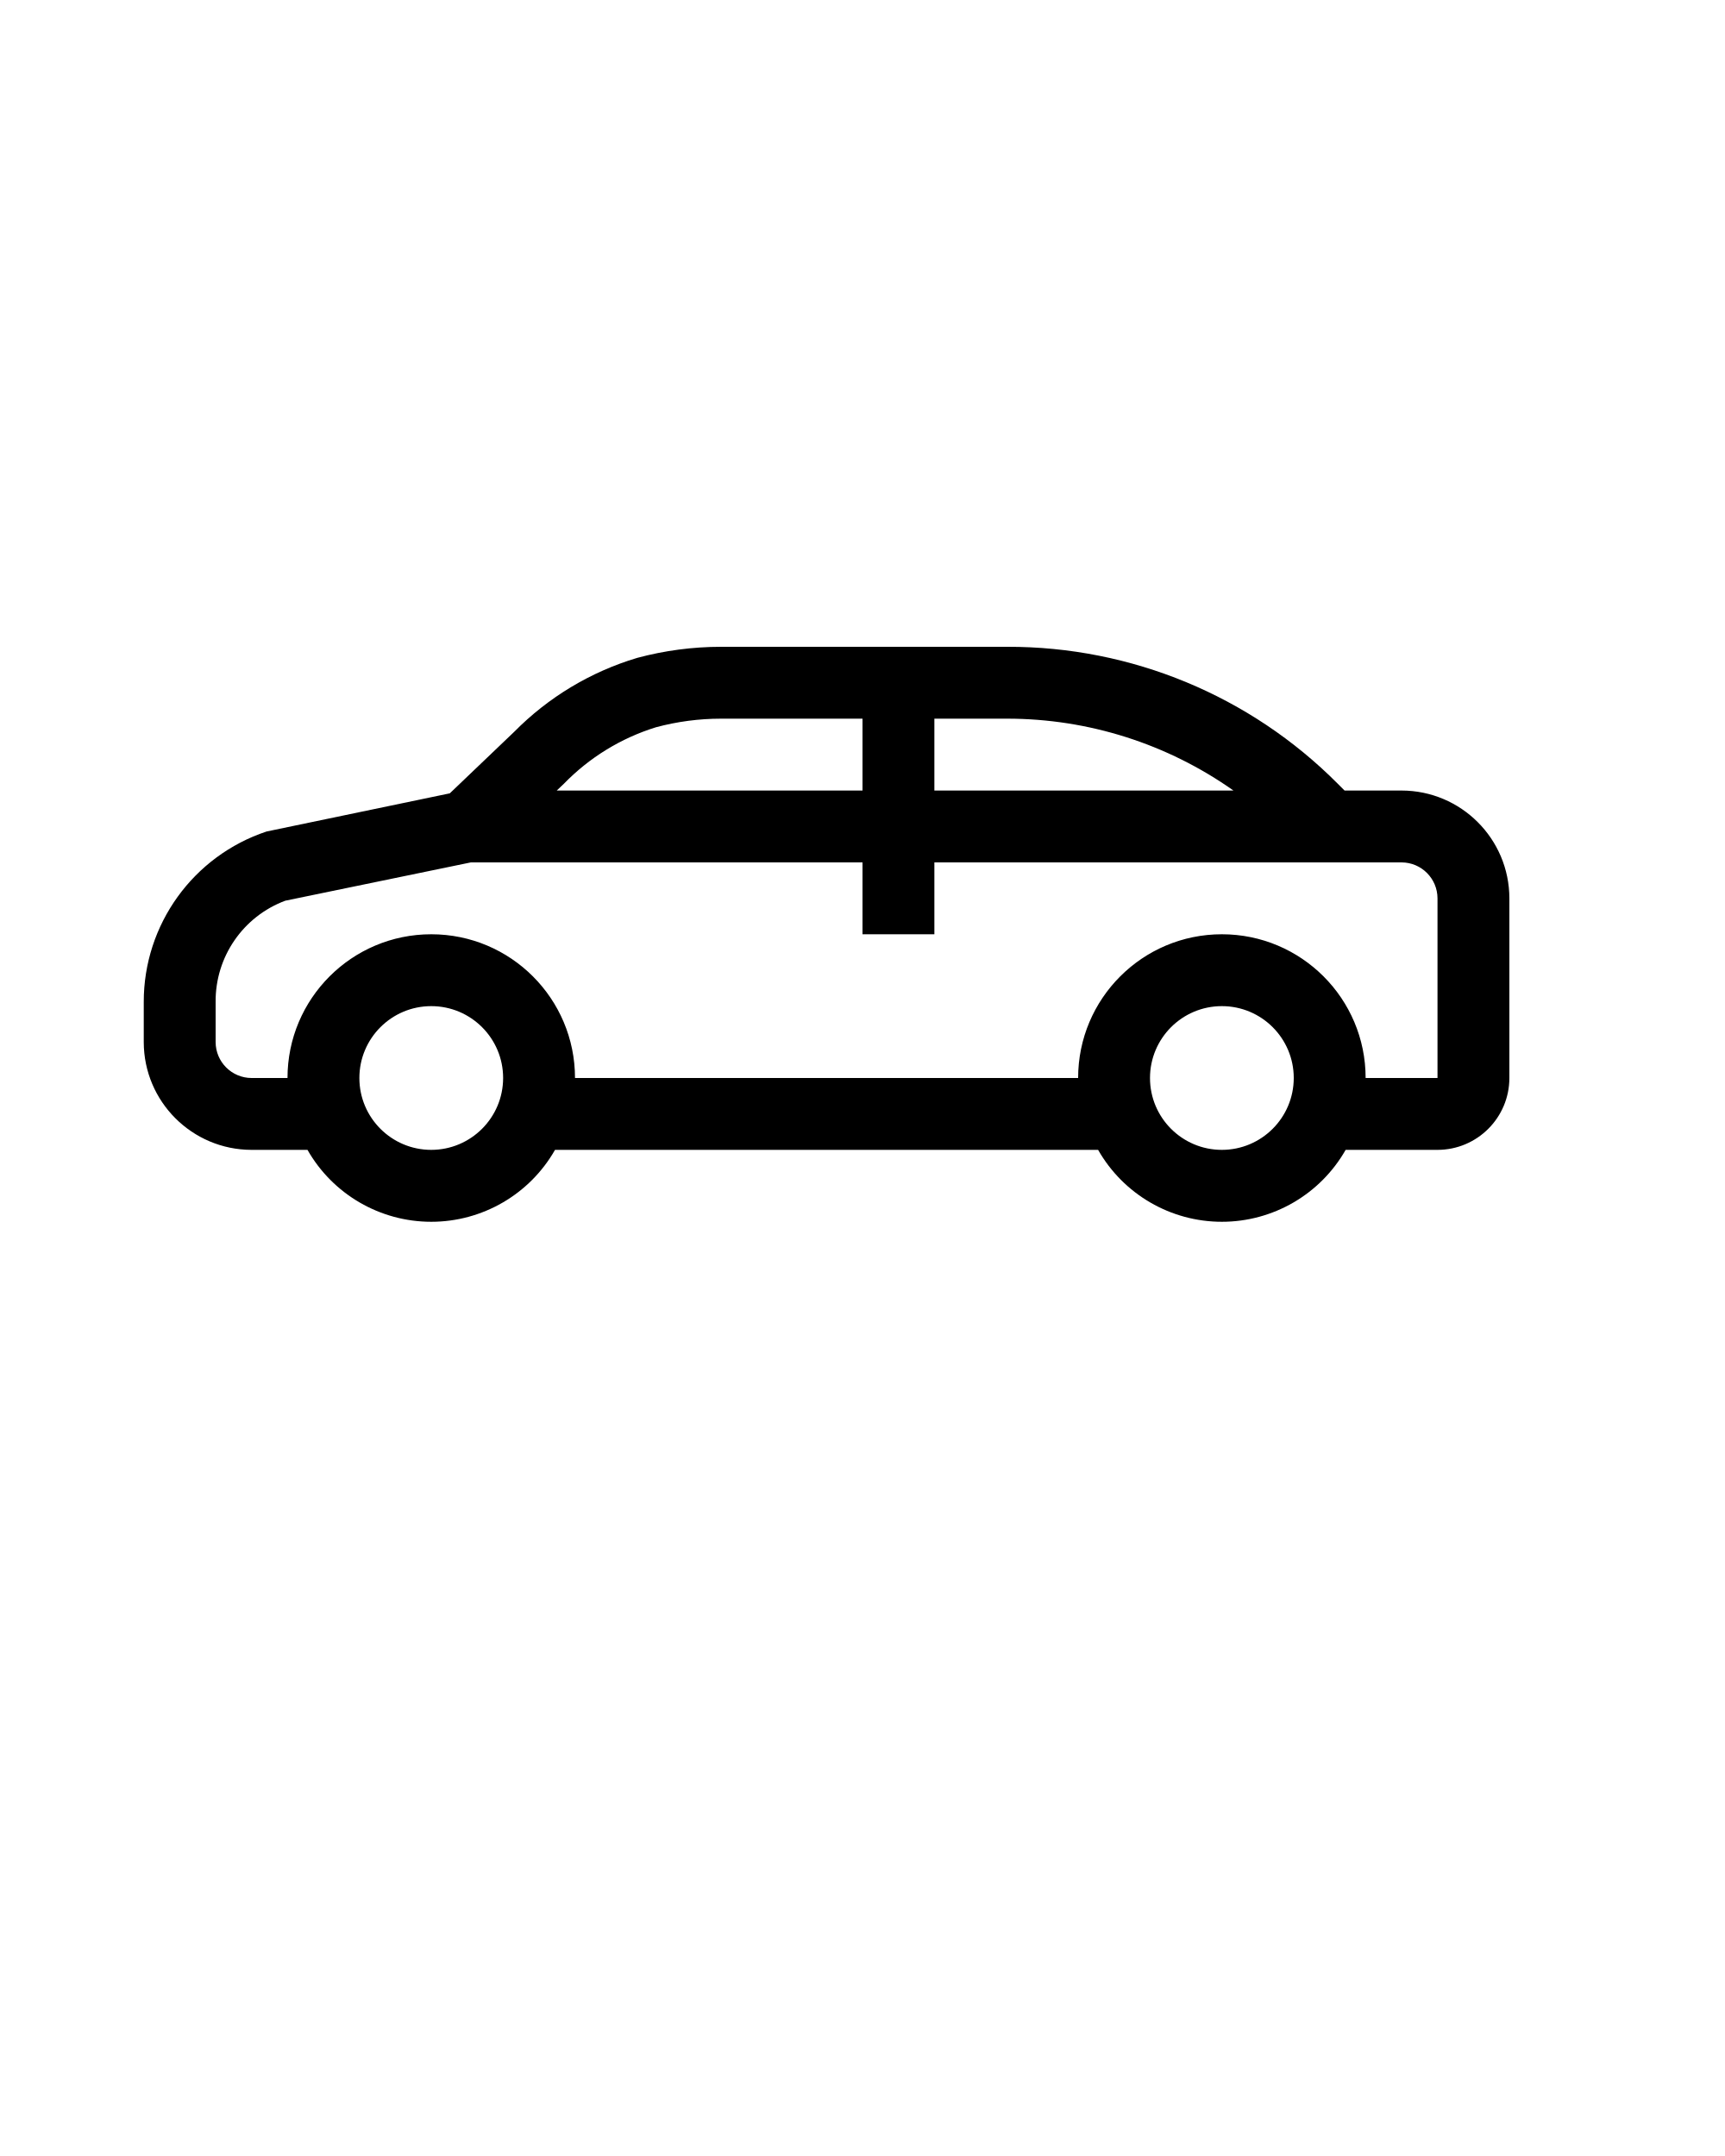
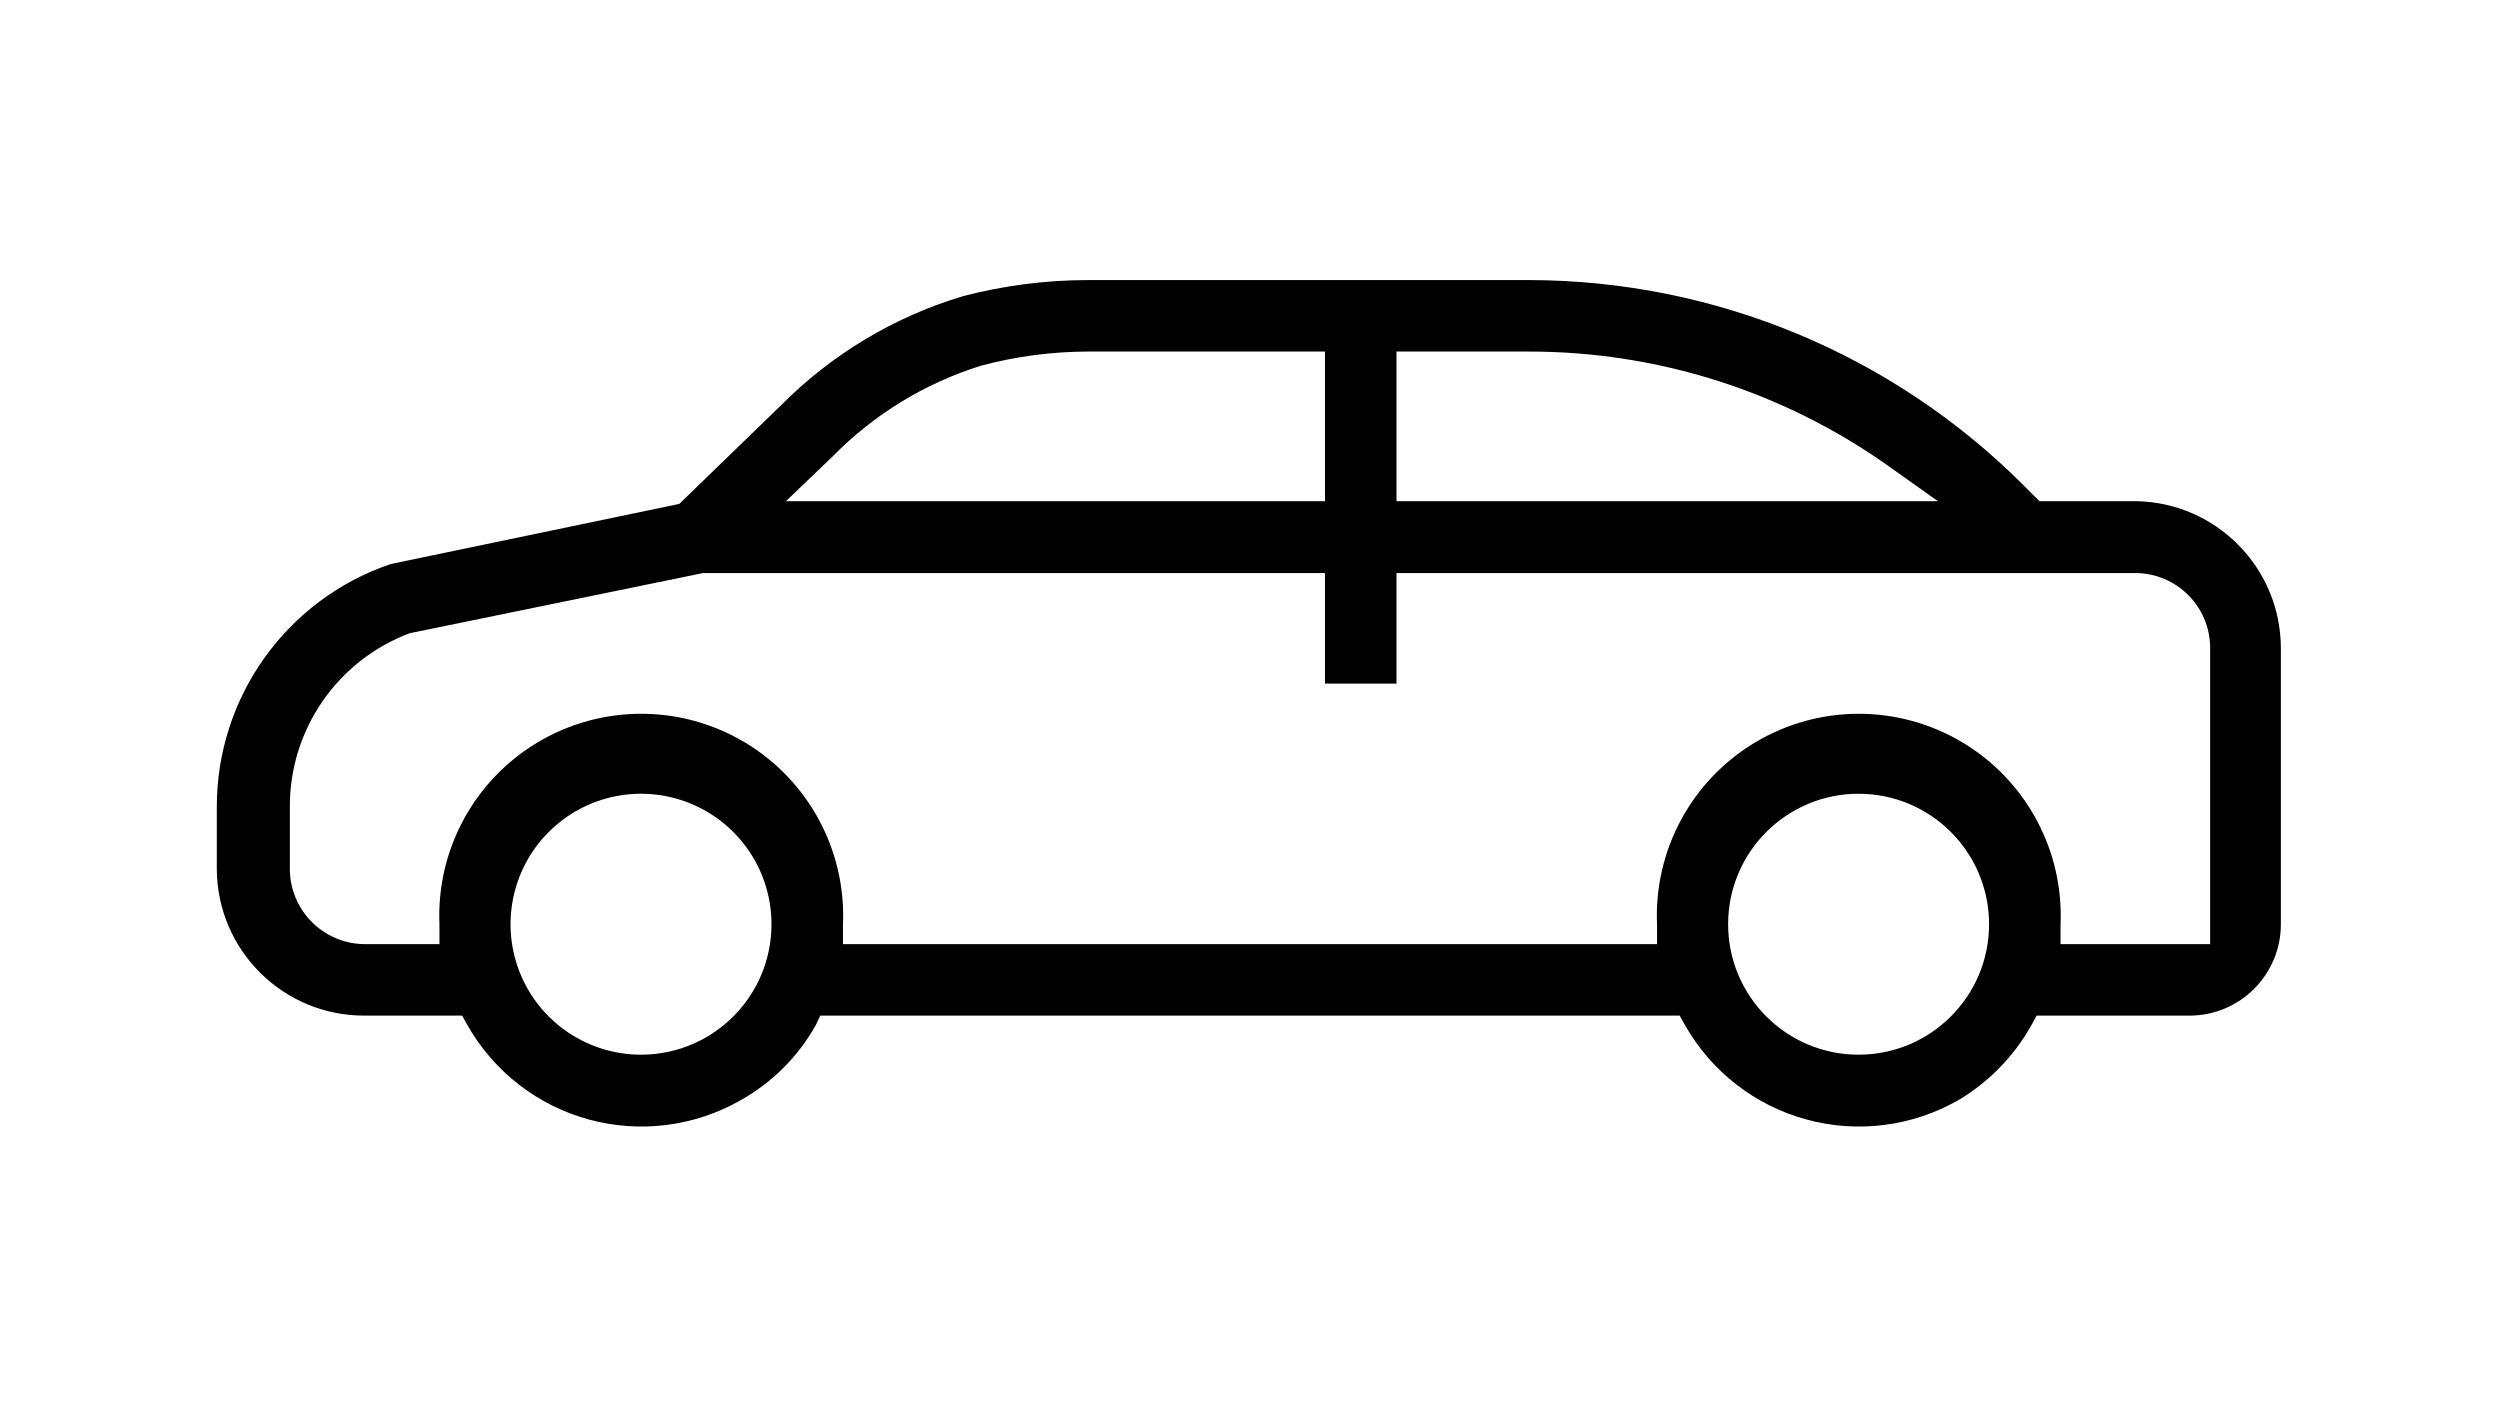
- <svg xmlns="http://www.w3.org/2000/svg" viewBox="0 0 24 30" x="0px" y="0px">
-   <path d="M3.5,16h.778a1.982,1.982,0,0,0,3.444,0h7.556a1.982,1.982,0,0,0,3.444,0H20a1.001,1.001,0,0,0,1-1V12.5A1.502,1.502,0,0,0,19.5,11h-.793l-.096-.096A6.462,6.462,0,0,0,14.015,9h-3.983a4.509,4.509,0,0,0-1.166.154,4.025,4.025,0,0,0-1.712,1.029l-.896.856L3.709,11.57A2.496,2.496,0,0,0,2,13.941V14.5A1.502,1.502,0,0,0,3.5,16ZM6,16a1,1,0,1,1,1-1A1.001,1.001,0,0,1,6,16Zm11,0a1,1,0,1,1,1-1A1.001,1.001,0,0,1,17,16Zm-2.985-6a5.454,5.454,0,0,1,3.146,1H13V10ZM9.125,10.12A3.489,3.489,0,0,1,10.031,10H12v1H7.746l.099-.094A3.042,3.042,0,0,1,9.125,10.12ZM3,13.941a1.49,1.49,0,0,1,.969-1.408L6.551,12H12v1h1V12h6.5a.501.501,0,0,1,.5.5V15H19a2,2,0,0,0-4,0H8a2,2,0,0,0-4,0H3.5a.501.501,0,0,1-.5-.5Z" />
-   <text x="0" y="39" fill="#000000" font-size="5px" font-weight="bold" font-family="'Helvetica Neue', Helvetica, Arial-Unicode, Arial, Sans-serif">Created by Wireform</text>
-   <text x="0" y="44" fill="#000000" font-size="5px" font-weight="bold" font-family="'Helvetica Neue', Helvetica, Arial-Unicode, Arial, Sans-serif">from the Noun Project</text>
+ <svg xmlns="http://www.w3.org/2000/svg" id="레이어_1" data-name="레이어 1" viewBox="0 0 64 36">
+   <path d="M54.67,12.83H52.21l-.42-.42A17.93,17.93,0,0,0,39.17,7.17H27.84a12.67,12.67,0,0,0-3.18.41A11,11,0,0,0,20,10.37L17.39,12.9,10,14.44a6.56,6.56,0,0,0-4.45,6.23v1.58A3.77,3.77,0,0,0,9.33,26h2.5l.14.25a5.12,5.12,0,0,0,7,1.91,5,5,0,0,0,1.91-1.91L21,26H43l.14.25a5.12,5.12,0,0,0,7,1.91A5.15,5.15,0,0,0,52,26.25l.14-.25h3.91a2.34,2.34,0,0,0,2.34-2.34V16.58A3.77,3.77,0,0,0,54.67,12.83ZM35.75,9h3.38a15.89,15.89,0,0,1,9.2,2.92l1.28.91H35.75ZM21.3,11.7a9.14,9.14,0,0,1,3.82-2.34h0A10.7,10.7,0,0,1,27.84,9h6.08v3.83H20.12ZM16.42,27h0a3.34,3.34,0,1,1,3.33-3.33A3.34,3.34,0,0,1,16.42,27Zm31.16,0h0a3.34,3.34,0,1,1,3.34-3.33A3.34,3.34,0,0,1,47.58,27Zm9-2.83H52.75v-.5a5.17,5.17,0,1,0-10.33,0v.5H21.58v-.5a5.17,5.17,0,1,0-10.33,0v.5H9.33a1.93,1.93,0,0,1-1.91-1.92V20.67a4.73,4.73,0,0,1,3.07-4.46L18,14.67H33.92V17.5h1.83V14.67H54.67a1.92,1.92,0,0,1,1.91,1.91Z" fill="current" />
</svg>
